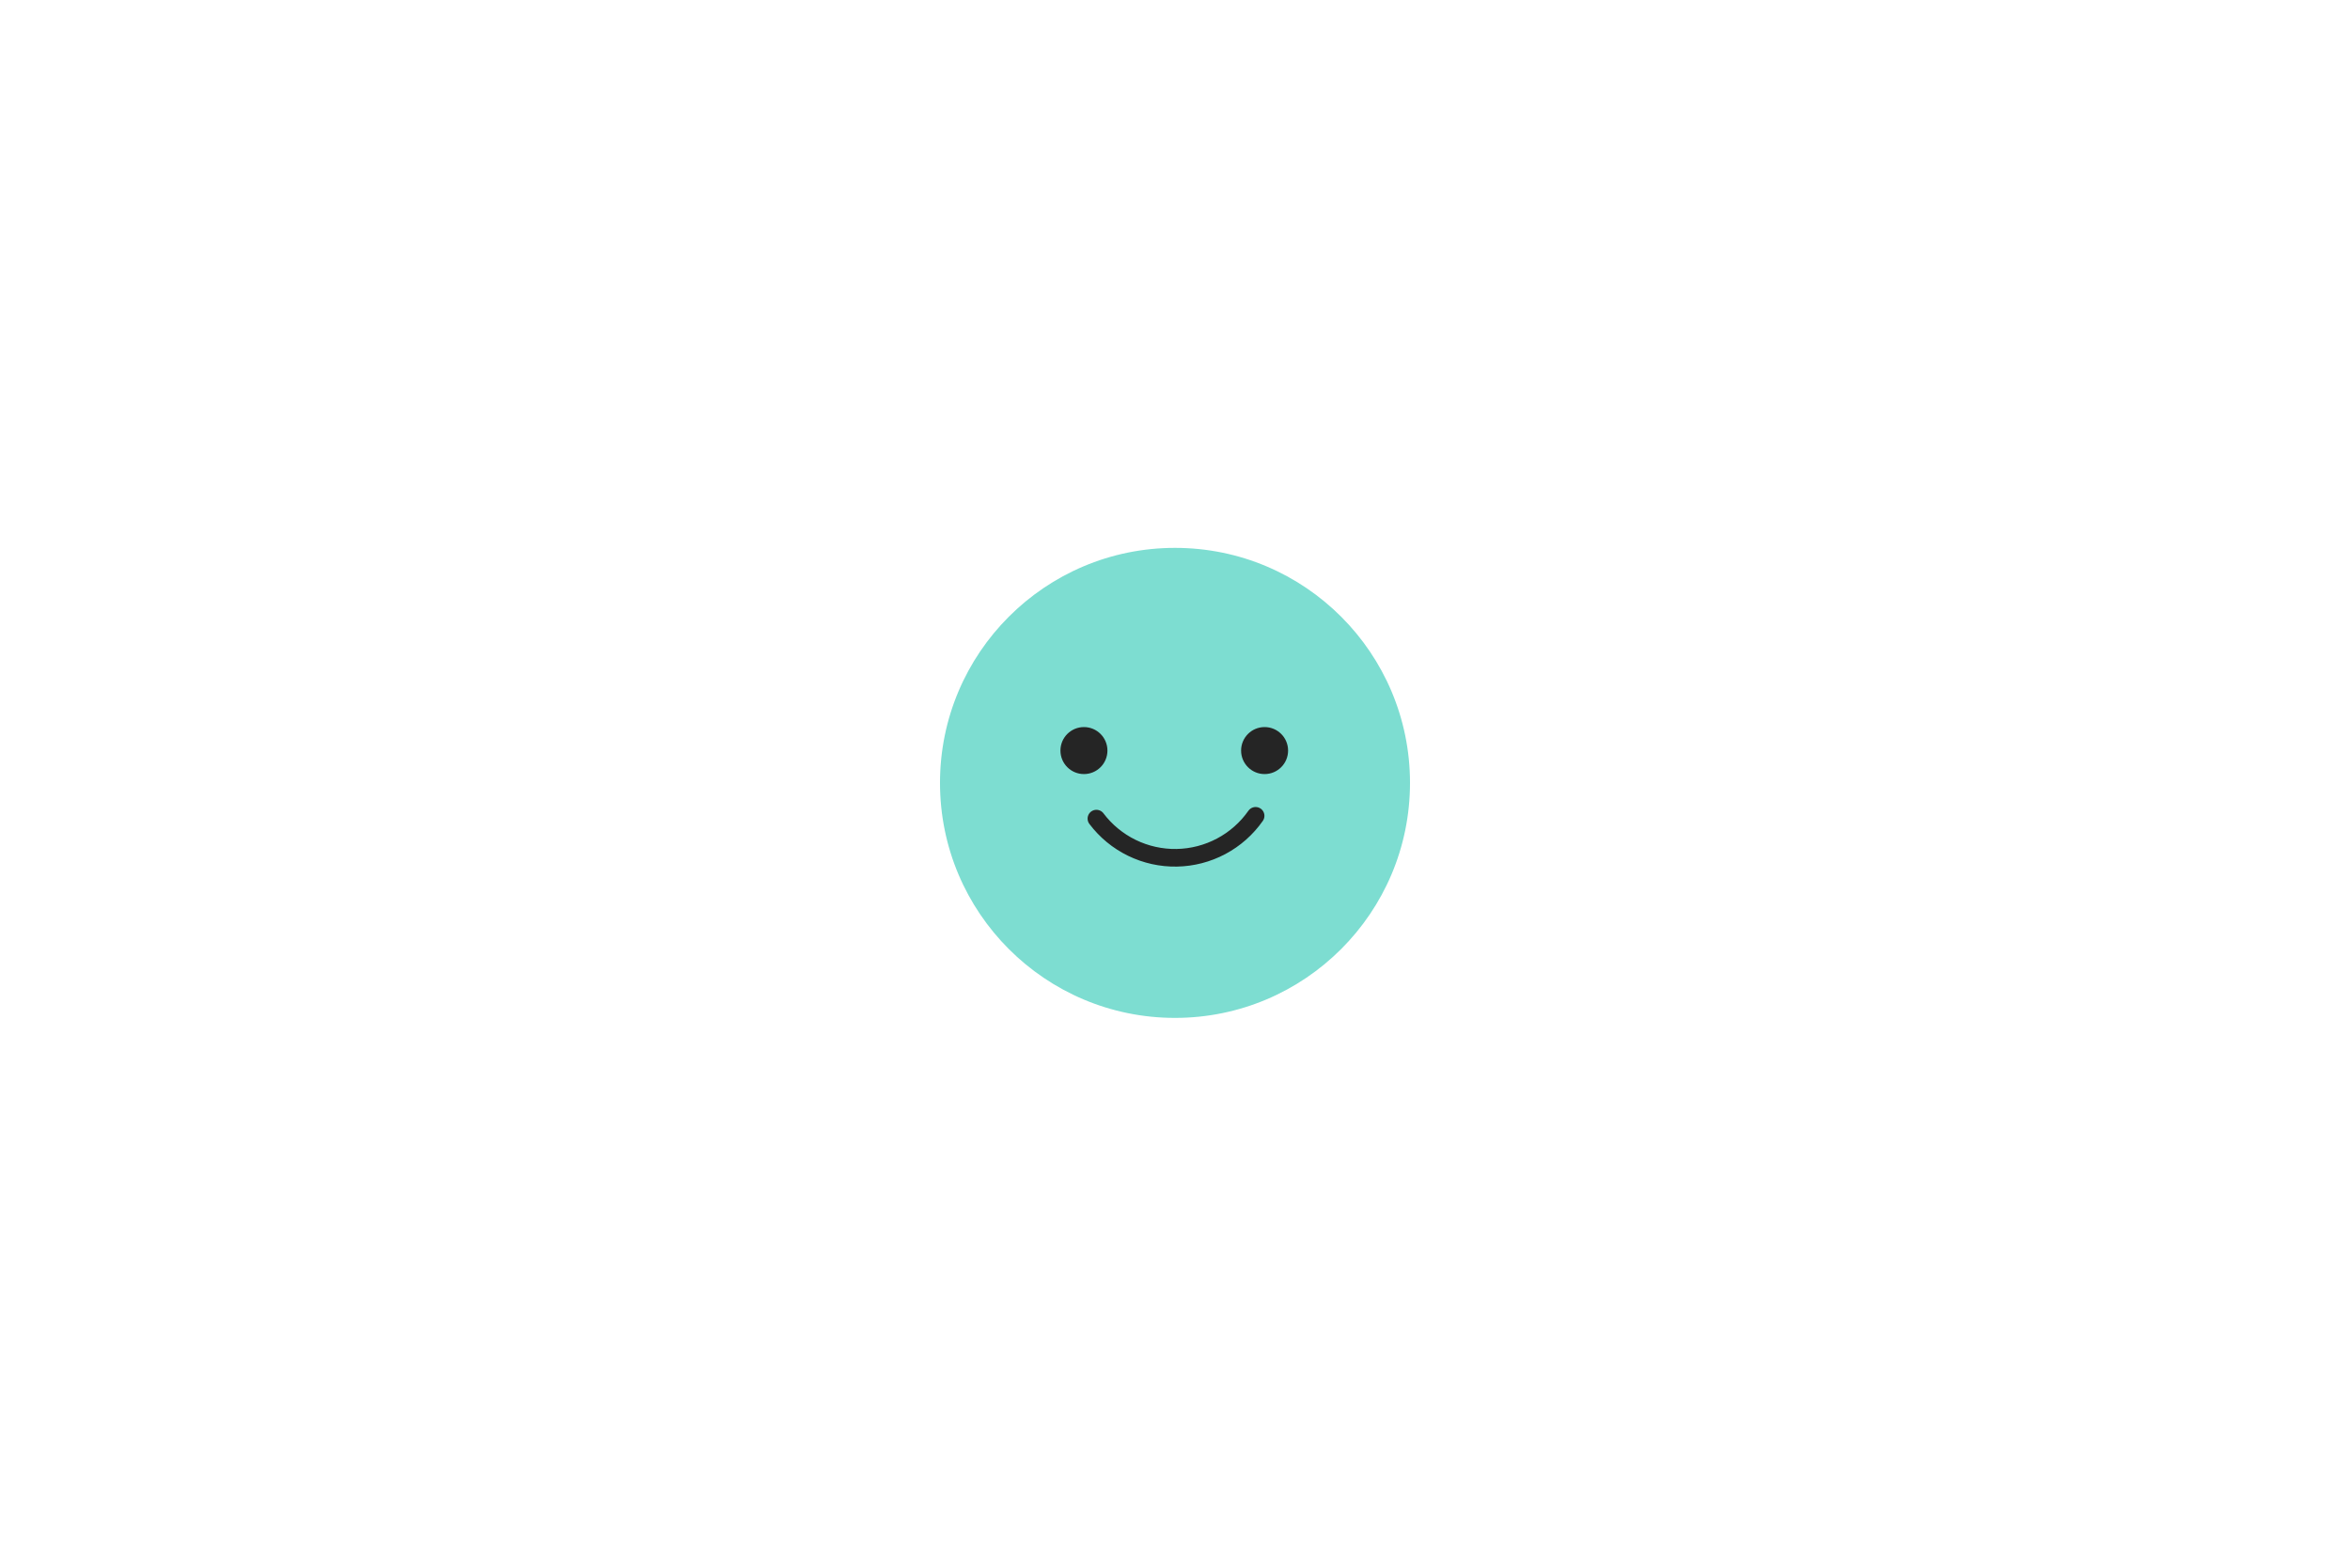
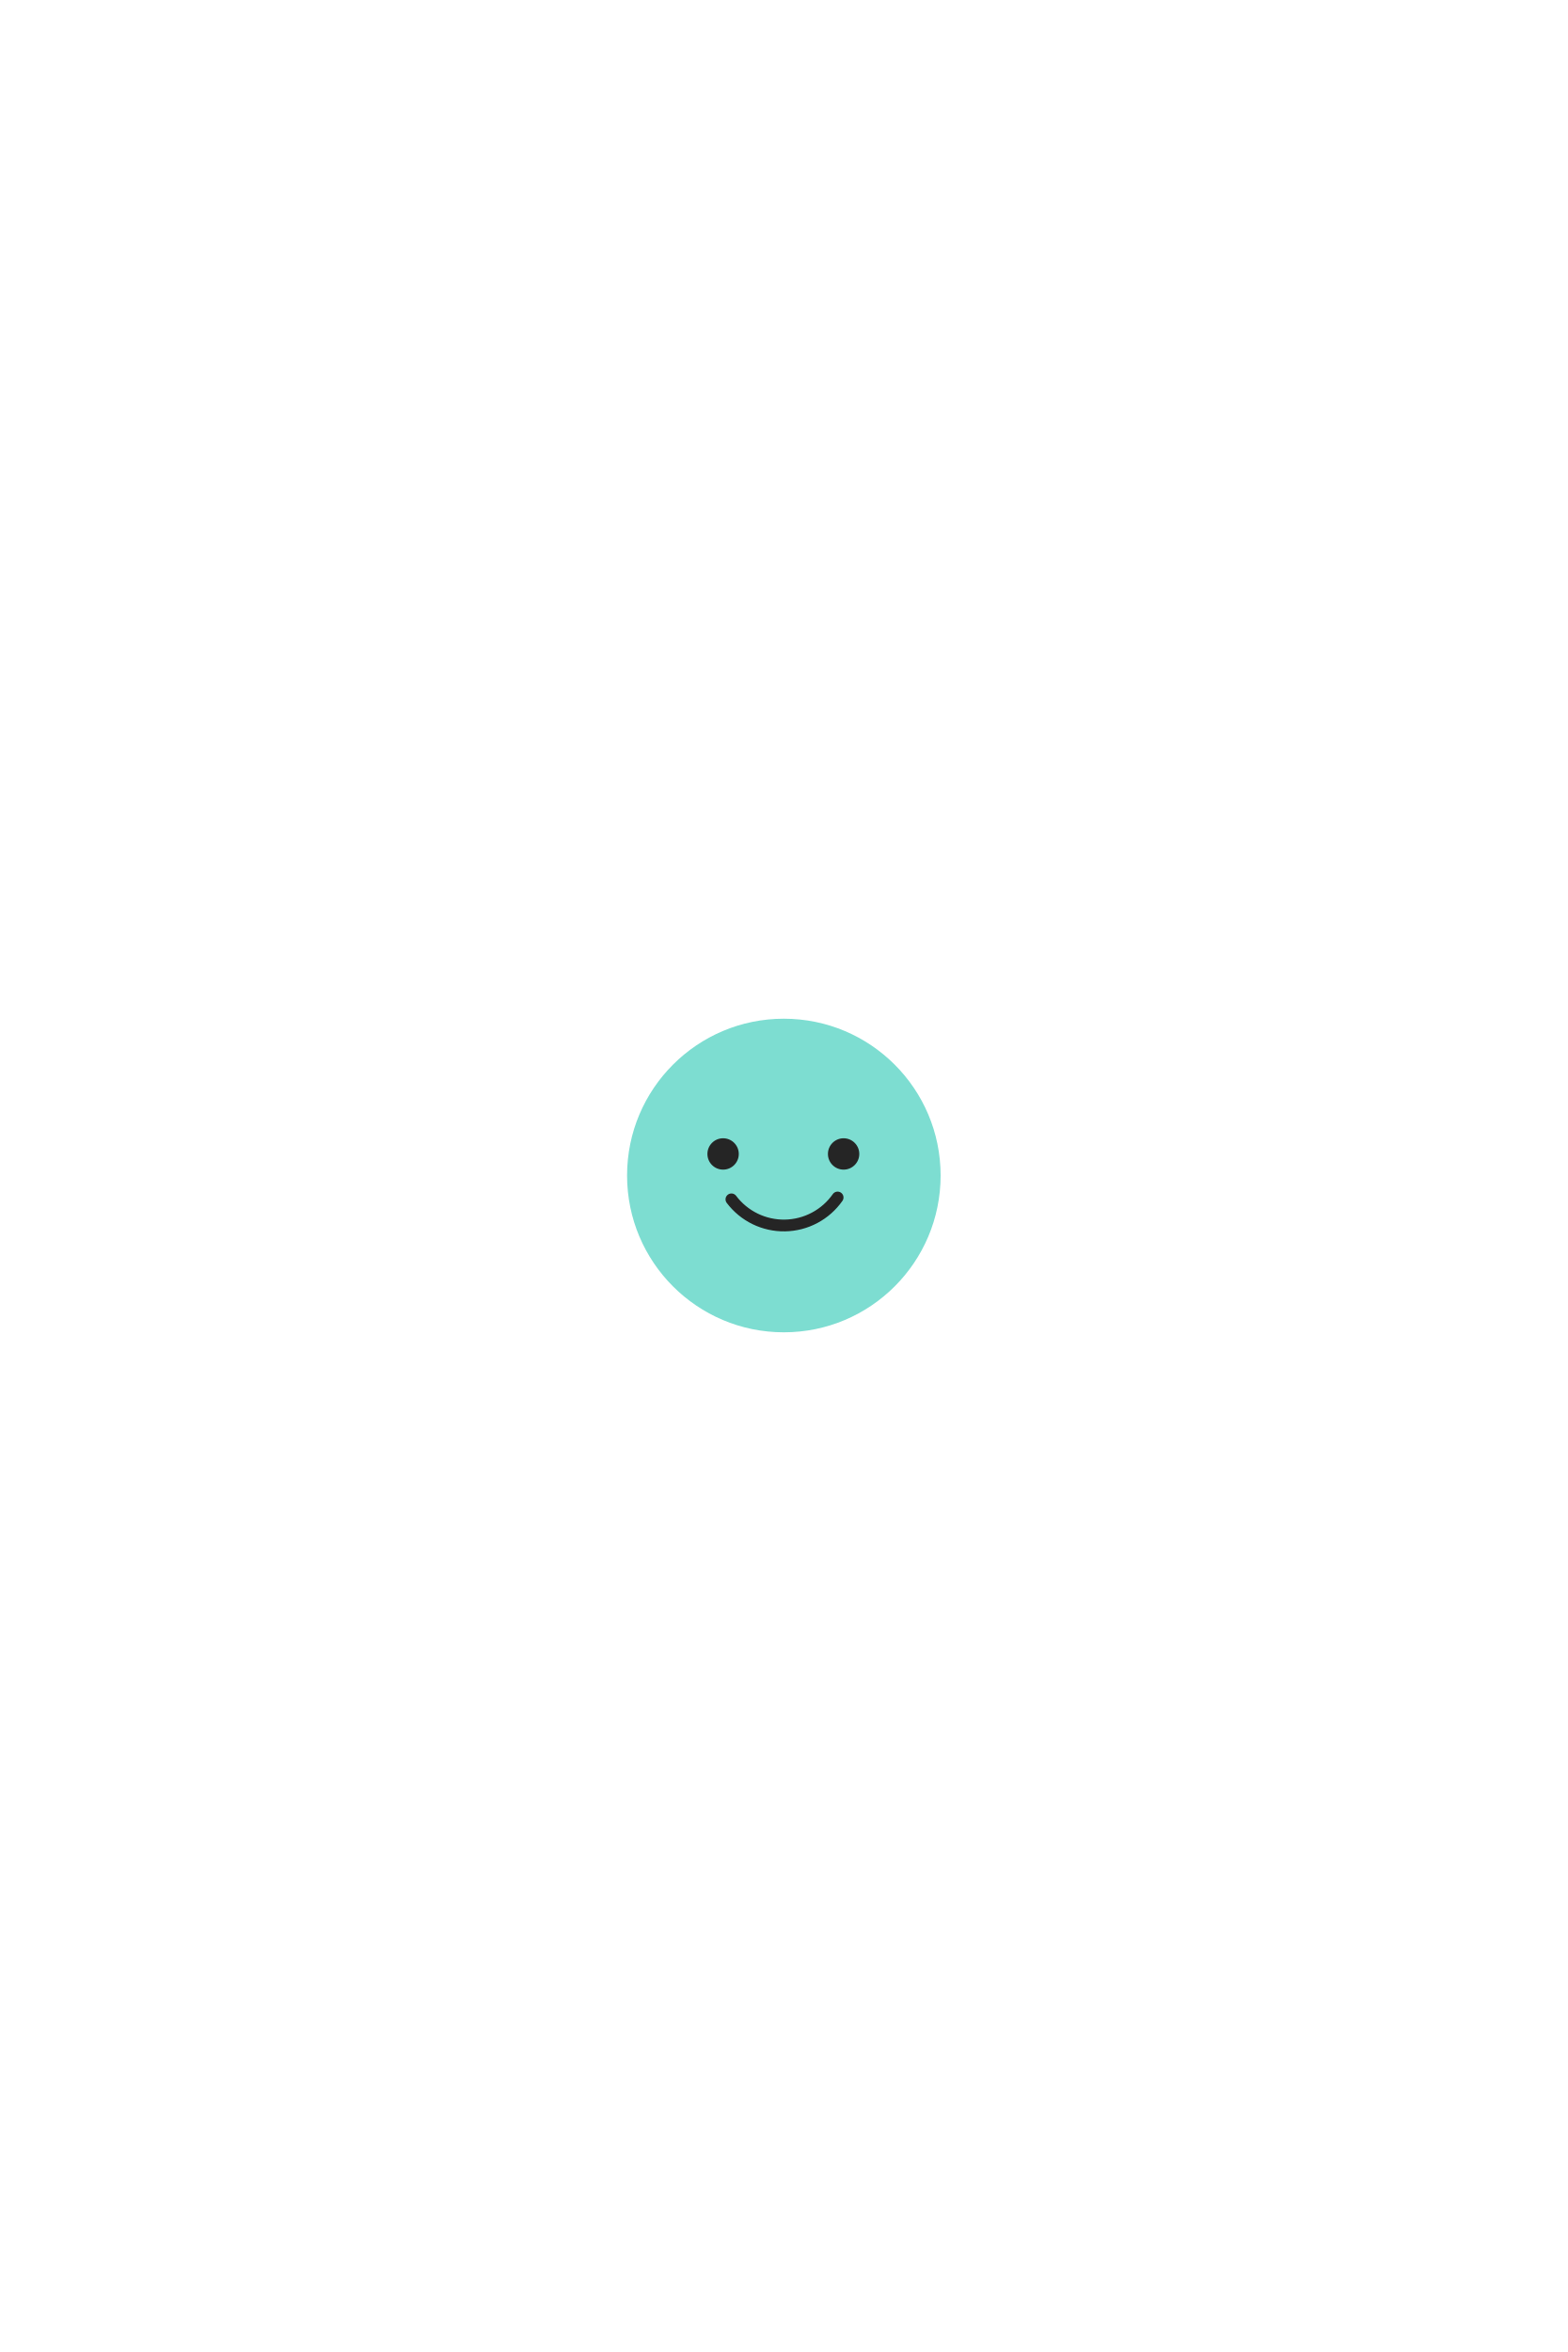
- <svg xmlns="http://www.w3.org/2000/svg" shape-rendering="geometricPrecision" text-rendering="geometricPrecision" viewBox="0 0 1600 1067" style="white-space: pre; background: #C4EBE6;">
+ <svg xmlns="http://www.w3.org/2000/svg" width="458" height="687" shape-rendering="geometricPrecision" text-rendering="geometricPrecision" viewBox="0 0 1600 1067" style="white-space: pre; background: #C4EBE6;">
  <style>
        @keyframes member__portrait-animation1 {
            0% {
                transform: translate(722px, 495px);
            }

            14.286% {
                transform: translate(722px, 495px);
                animation-timing-function: cubic-bezier(0.42, 0, 0.58, 1);
            }

            17.143% {
                transform: translate(722px, 525px);
                animation-timing-function: cubic-bezier(0.42, 0, 0.58, 1);
            }

            28.571% {
                transform: translate(722px, 524.9999px);
                animation-timing-function: cubic-bezier(0.42, 0, 0.58, 1);
            }

            32.857% {
                transform: translate(722px, 466px);
                animation-timing-function: cubic-bezier(0.42, 0, 0.58, 1);
            }

            42.857% {
                transform: translate(722px, 465.9999px);
                animation-timing-function: cubic-bezier(0.42, 0, 0.58, 1);
            }

            45.714% {
                transform: translate(722px, 494.9999px);
                animation-timing-function: cubic-bezier(0.42, 0, 0.58, 1);
            }

            65.714% {
                transform: translate(722px, 494.9999px);
                animation-timing-function: cubic-bezier(0.42, 0, 0.58, 1);
            }

            68.571% {
                transform: translate(697px, 494.9999px);
                animation-timing-function: cubic-bezier(0.42, 0, 0.58, 1);
            }

            75.714% {
                transform: translate(697px, 494.9999px);
                animation-timing-function: cubic-bezier(0.42, 0, 0.58, 1);
            }

            78.571% {
                transform: translate(722px, 494.9999px);
                animation-timing-function: cubic-bezier(0.42, 0, 0.58, 1);
            }

            88.571% {
                transform: translate(722px, 494.9999px);
                animation-timing-function: cubic-bezier(0.42, 0, 0.58, 1);
            }

            91.428% {
                transform: translate(766px, 494.9999px);
                animation-timing-function: cubic-bezier(0.42, 0, 0.58, 1);
            }

            94.286% {
                transform: translate(766px, 494.9999px);
                animation-timing-function: cubic-bezier(0.42, 0, 0.58, 1);
            }

            97.143% {
                transform: translate(722px, 494.9999px);
            }

            100% {
                transform: translate(722px, 494.9999px);
            }
        }

        @keyframes member__portrait-animation2 {
            0% {
                transform: translate(16px, 16px) scale(1, 1);
            }

            7.143% {
                transform: translate(16px, 16px) scale(1, 1);
            }

            8.571% {
                transform: translate(16px, 16px) scale(1, 0);
            }

            10% {
                transform: translate(16px, 16px) scale(1, 1);
            }

            54.286% {
                transform: translate(16px, 16px) scale(1, 1);
            }

            55.714% {
                transform: translate(16px, 16px) scale(1, 0);
            }

            57.143% {
                transform: translate(16px, 16px) scale(1, 1);
            }

            58.571% {
                transform: translate(16px, 16px) scale(1, 1);
            }

            60% {
                transform: translate(16px, 16px) scale(1, 0);
            }

            61.428% {
                transform: translate(16px, 16px) scale(1, 1);
            }

            100% {
                transform: translate(16px, 16px) scale(1, 1);
            }
        }

        @keyframes member__portrait-animation3 {
            0% {
                transform: translate(139px, 16px) scale(1, 1);
            }

            7.143% {
                transform: translate(139px, 16px) scale(1, 1);
            }

            8.571% {
                transform: translate(139px, 16px) scale(1, 0);
            }

            10% {
                transform: translate(139px, 16px) scale(1, 1);
            }

            54.286% {
                transform: translate(139px, 16px) scale(1, 1);
            }

            55.714% {
                transform: translate(139px, 16px) scale(1, 0);
            }

            57.143% {
                transform: translate(139px, 16px) scale(1, 1);
            }

            58.571% {
                transform: translate(139px, 16px) scale(1, 1);
            }

            60% {
                transform: translate(139px, 16px) scale(1, 0);
            }

            61.428% {
                transform: translate(139px, 16px) scale(1, 1);
            }

            100% {
                transform: translate(139px, 16px) scale(1, 1);
            }
        }
    </style>
  <ellipse fill="#7DDDD1" rx="160" ry="160" transform="translate(800,533)" />
  <g transform="translate(799.5,539.5) translate(-77.5,-44.5001)" style="animation: 7s linear 0s infinite normal both running member__portrait-animation1;">
    <path d="M854.883,555.43C848.819,564.091,840.79,571.194,831.455,576.157C822.119,581.121,811.741,583.805,801.169,583.99C790.598,584.174,780.132,581.854,770.629,577.219C761.126,572.584,752.855,565.766,746.491,557.322" stroke="#252525" stroke-width="12" stroke-linecap="round" fill="none" transform="translate(78.687,74.7151) translate(-800.687,-569.715)" />
    <ellipse fill="#252525" rx="16" ry="16" transform="translate(16,16)" style="animation: 7s linear 0s infinite normal both running member__portrait-animation2;" />
    <ellipse fill="#252525" rx="16" ry="16" transform="translate(139,16)" style="animation: 7s linear 0s infinite normal both running member__portrait-animation3;" />
  </g>
</svg>
